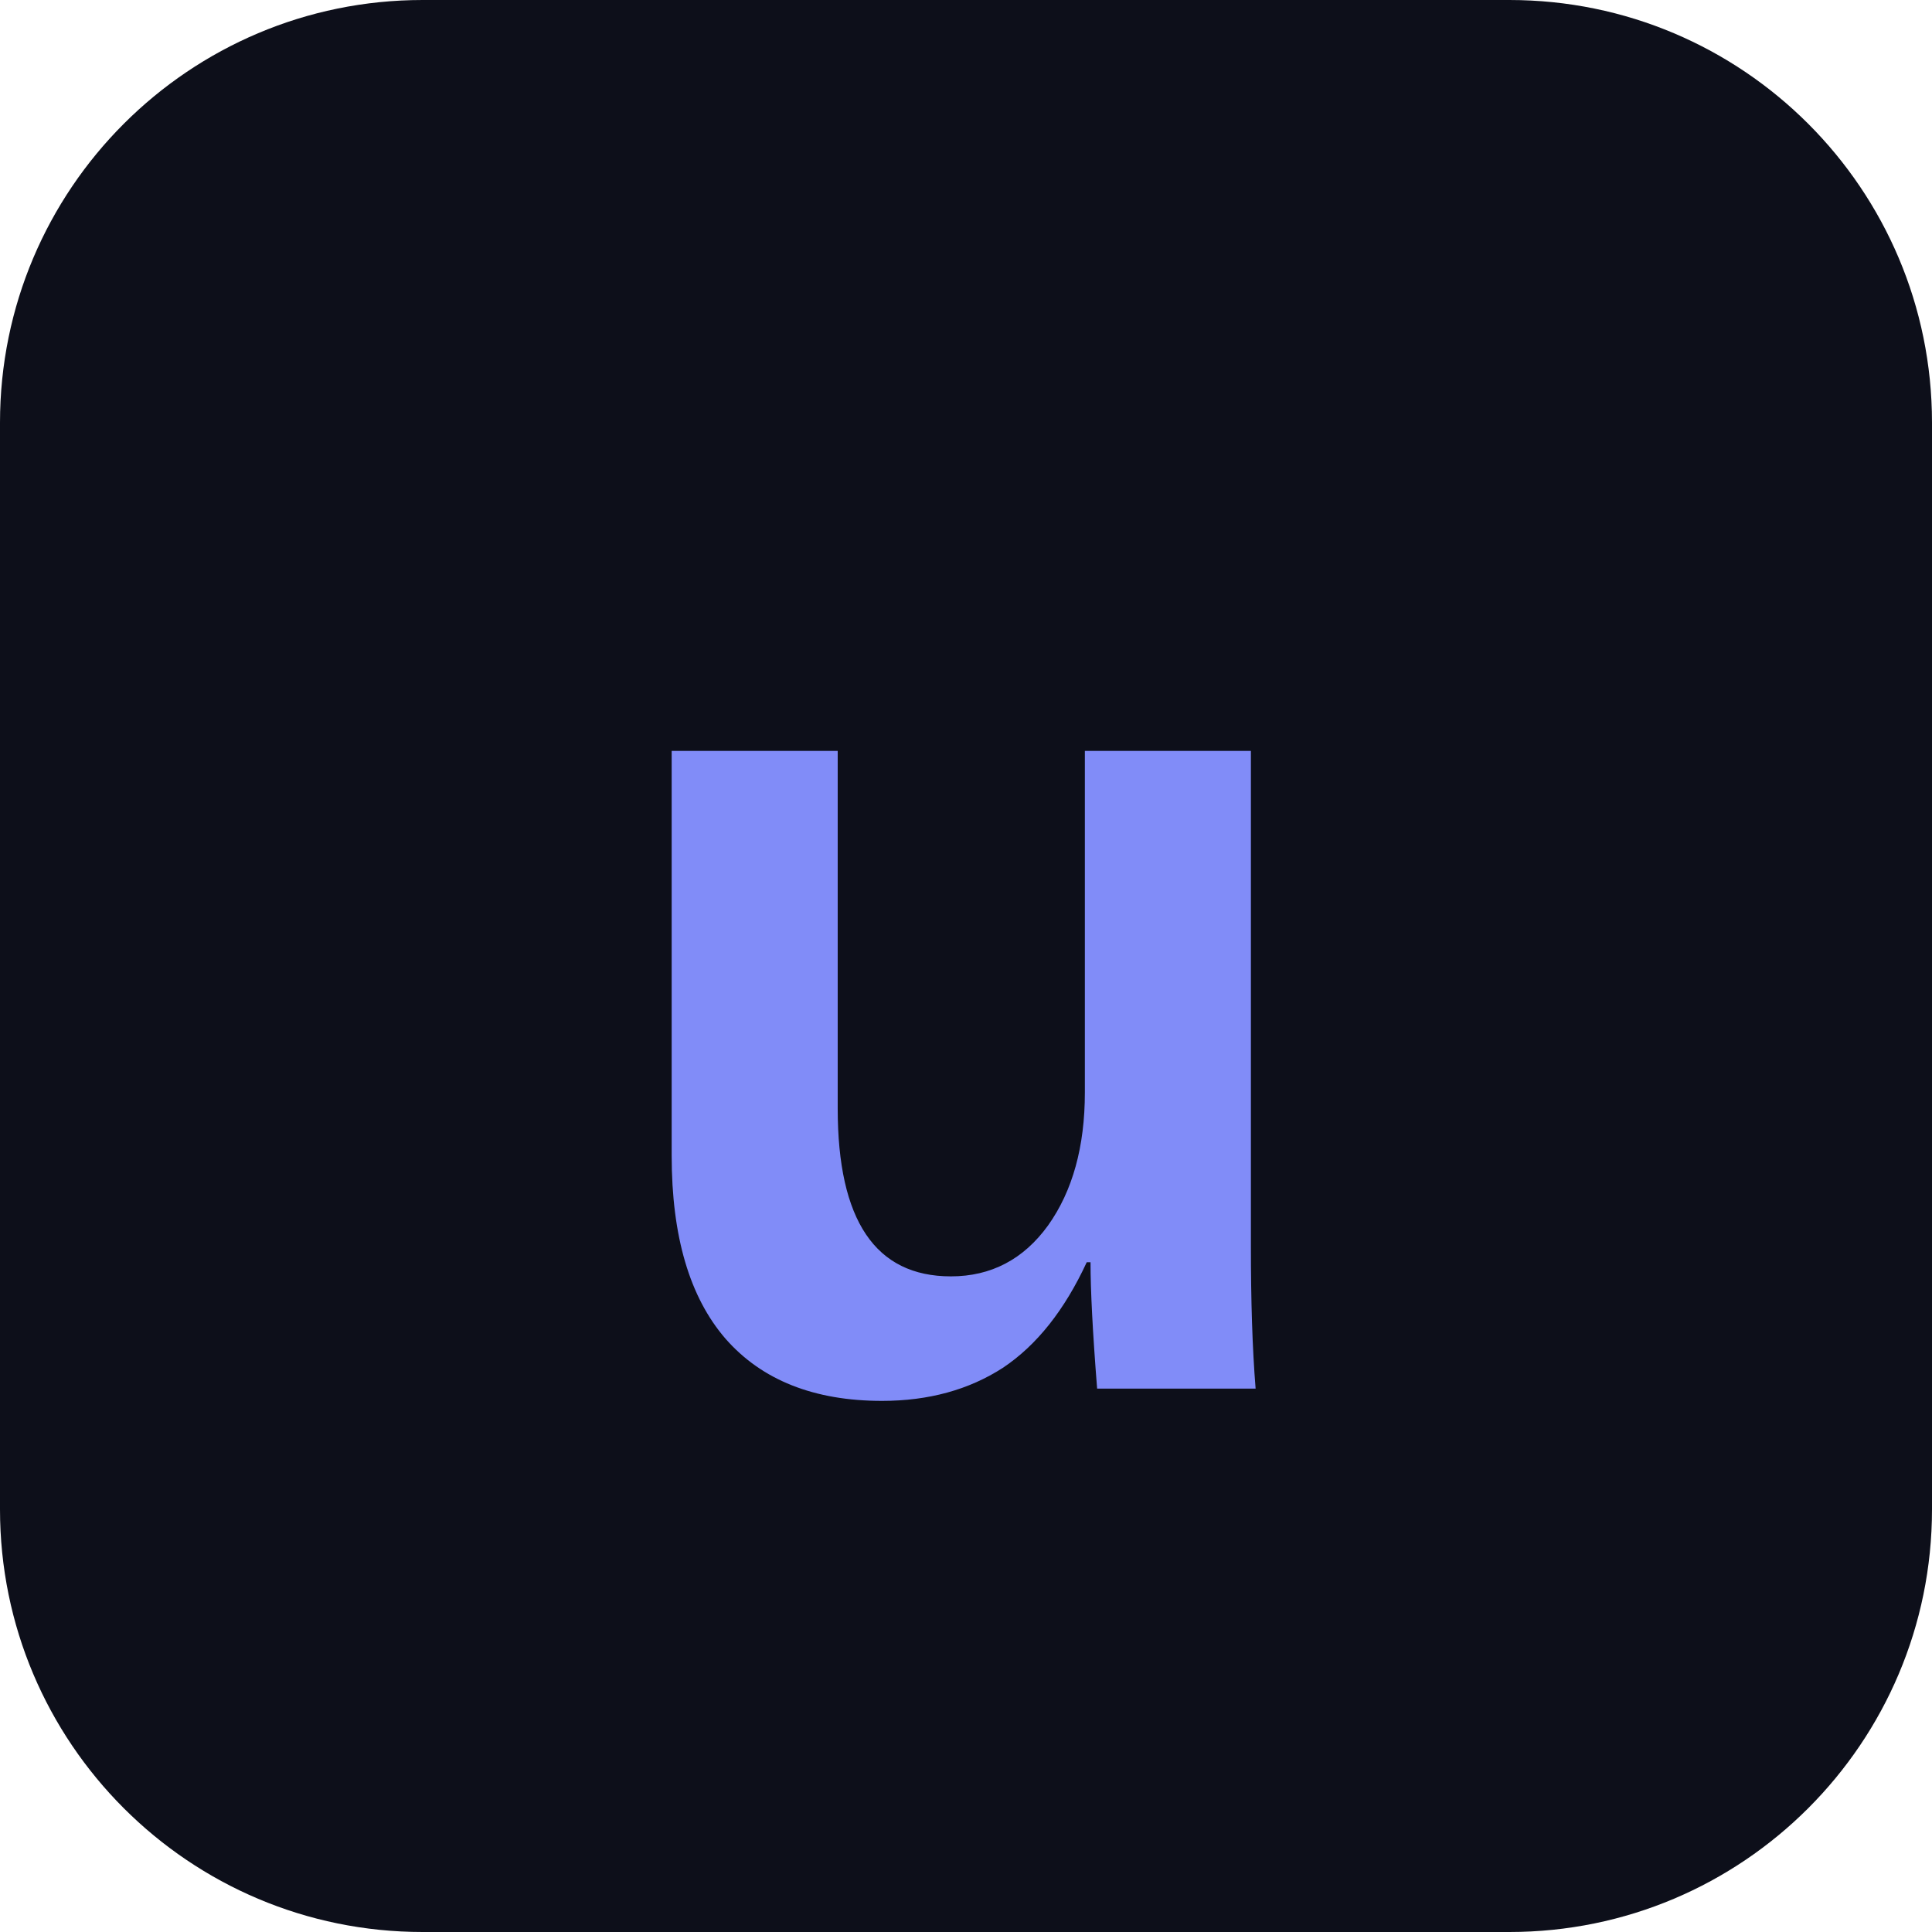
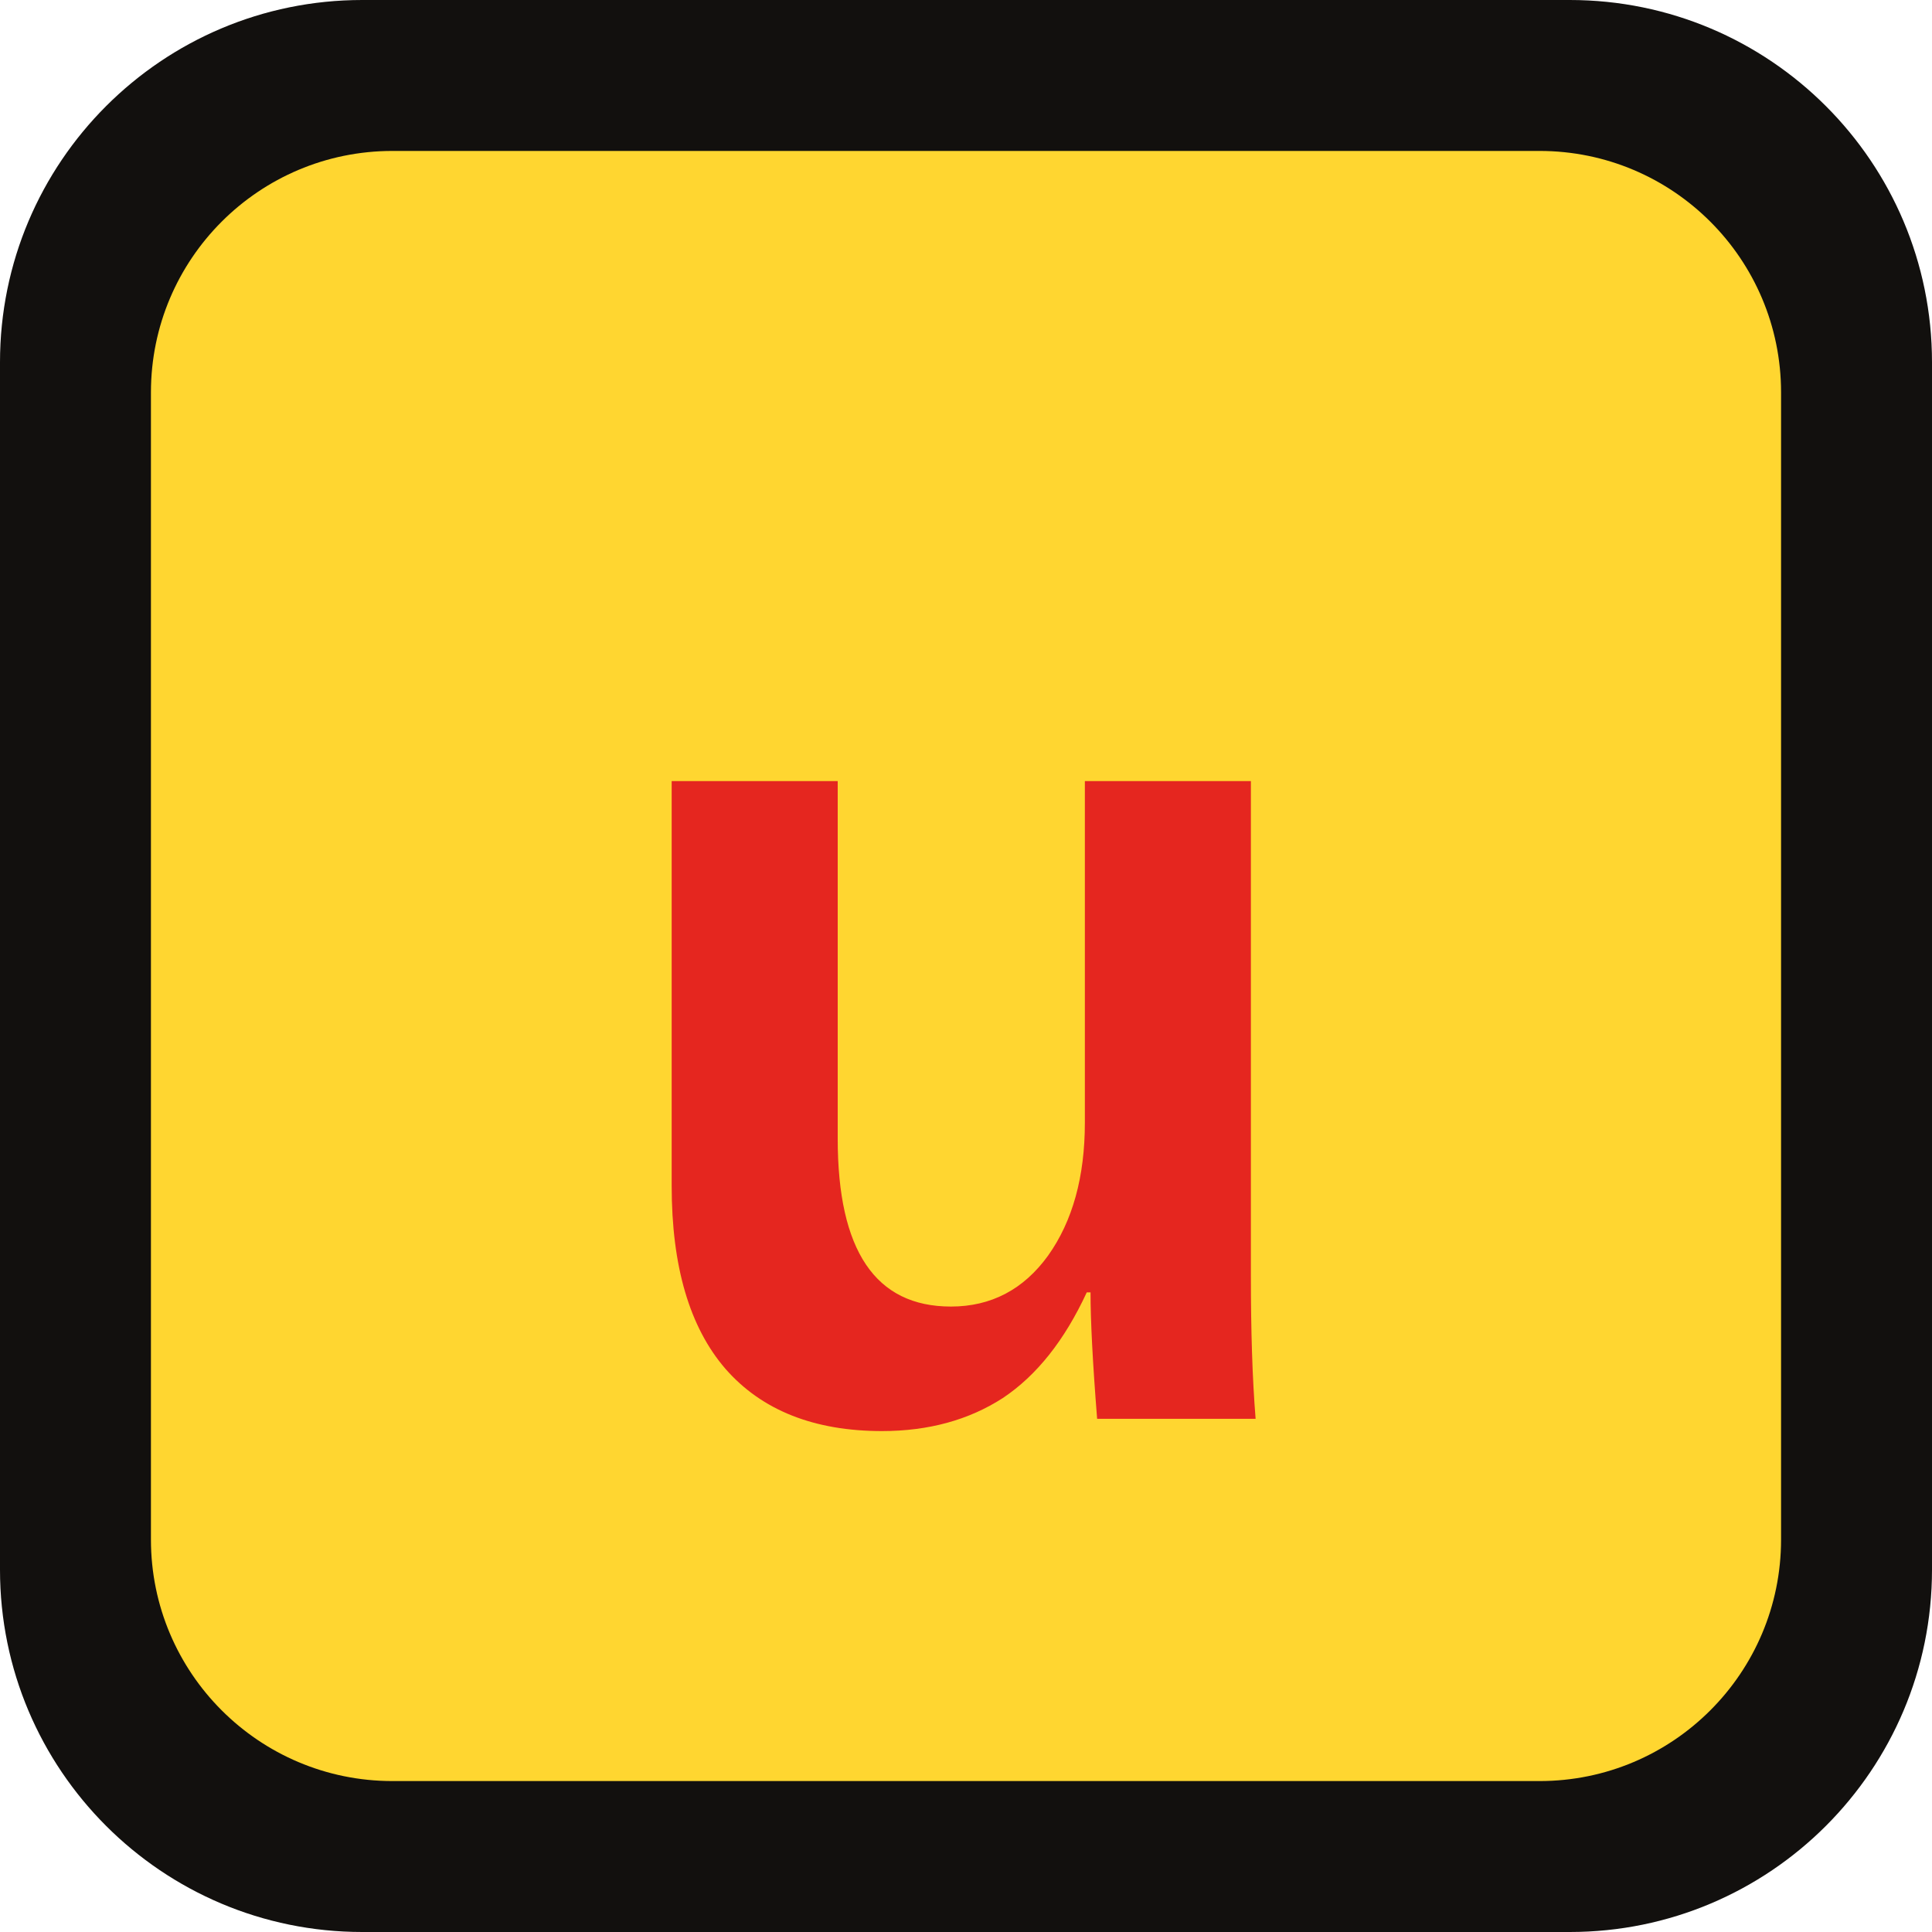
<svg xmlns="http://www.w3.org/2000/svg" viewBox="0 0 32 32">
-   <rect width="32" height="32" rx="7" fill="#0d0f1a" />
-   <text x="16" y="23" font-family="Arial, sans-serif" font-size="20" font-weight="bold" text-anchor="middle" fill="#818cf8">u</text>
+   <rect width="32" height="32" rx="6" fill="#12100e" />
+   <rect x="2.5" y="2.5" width="27" height="27" rx="4" fill="#ffd630" />
+   <text x="16" y="23.5" font-family="Arial, sans-serif" font-size="20" font-weight="bold" text-anchor="middle" fill="#e5261f">u</text>
</svg>
